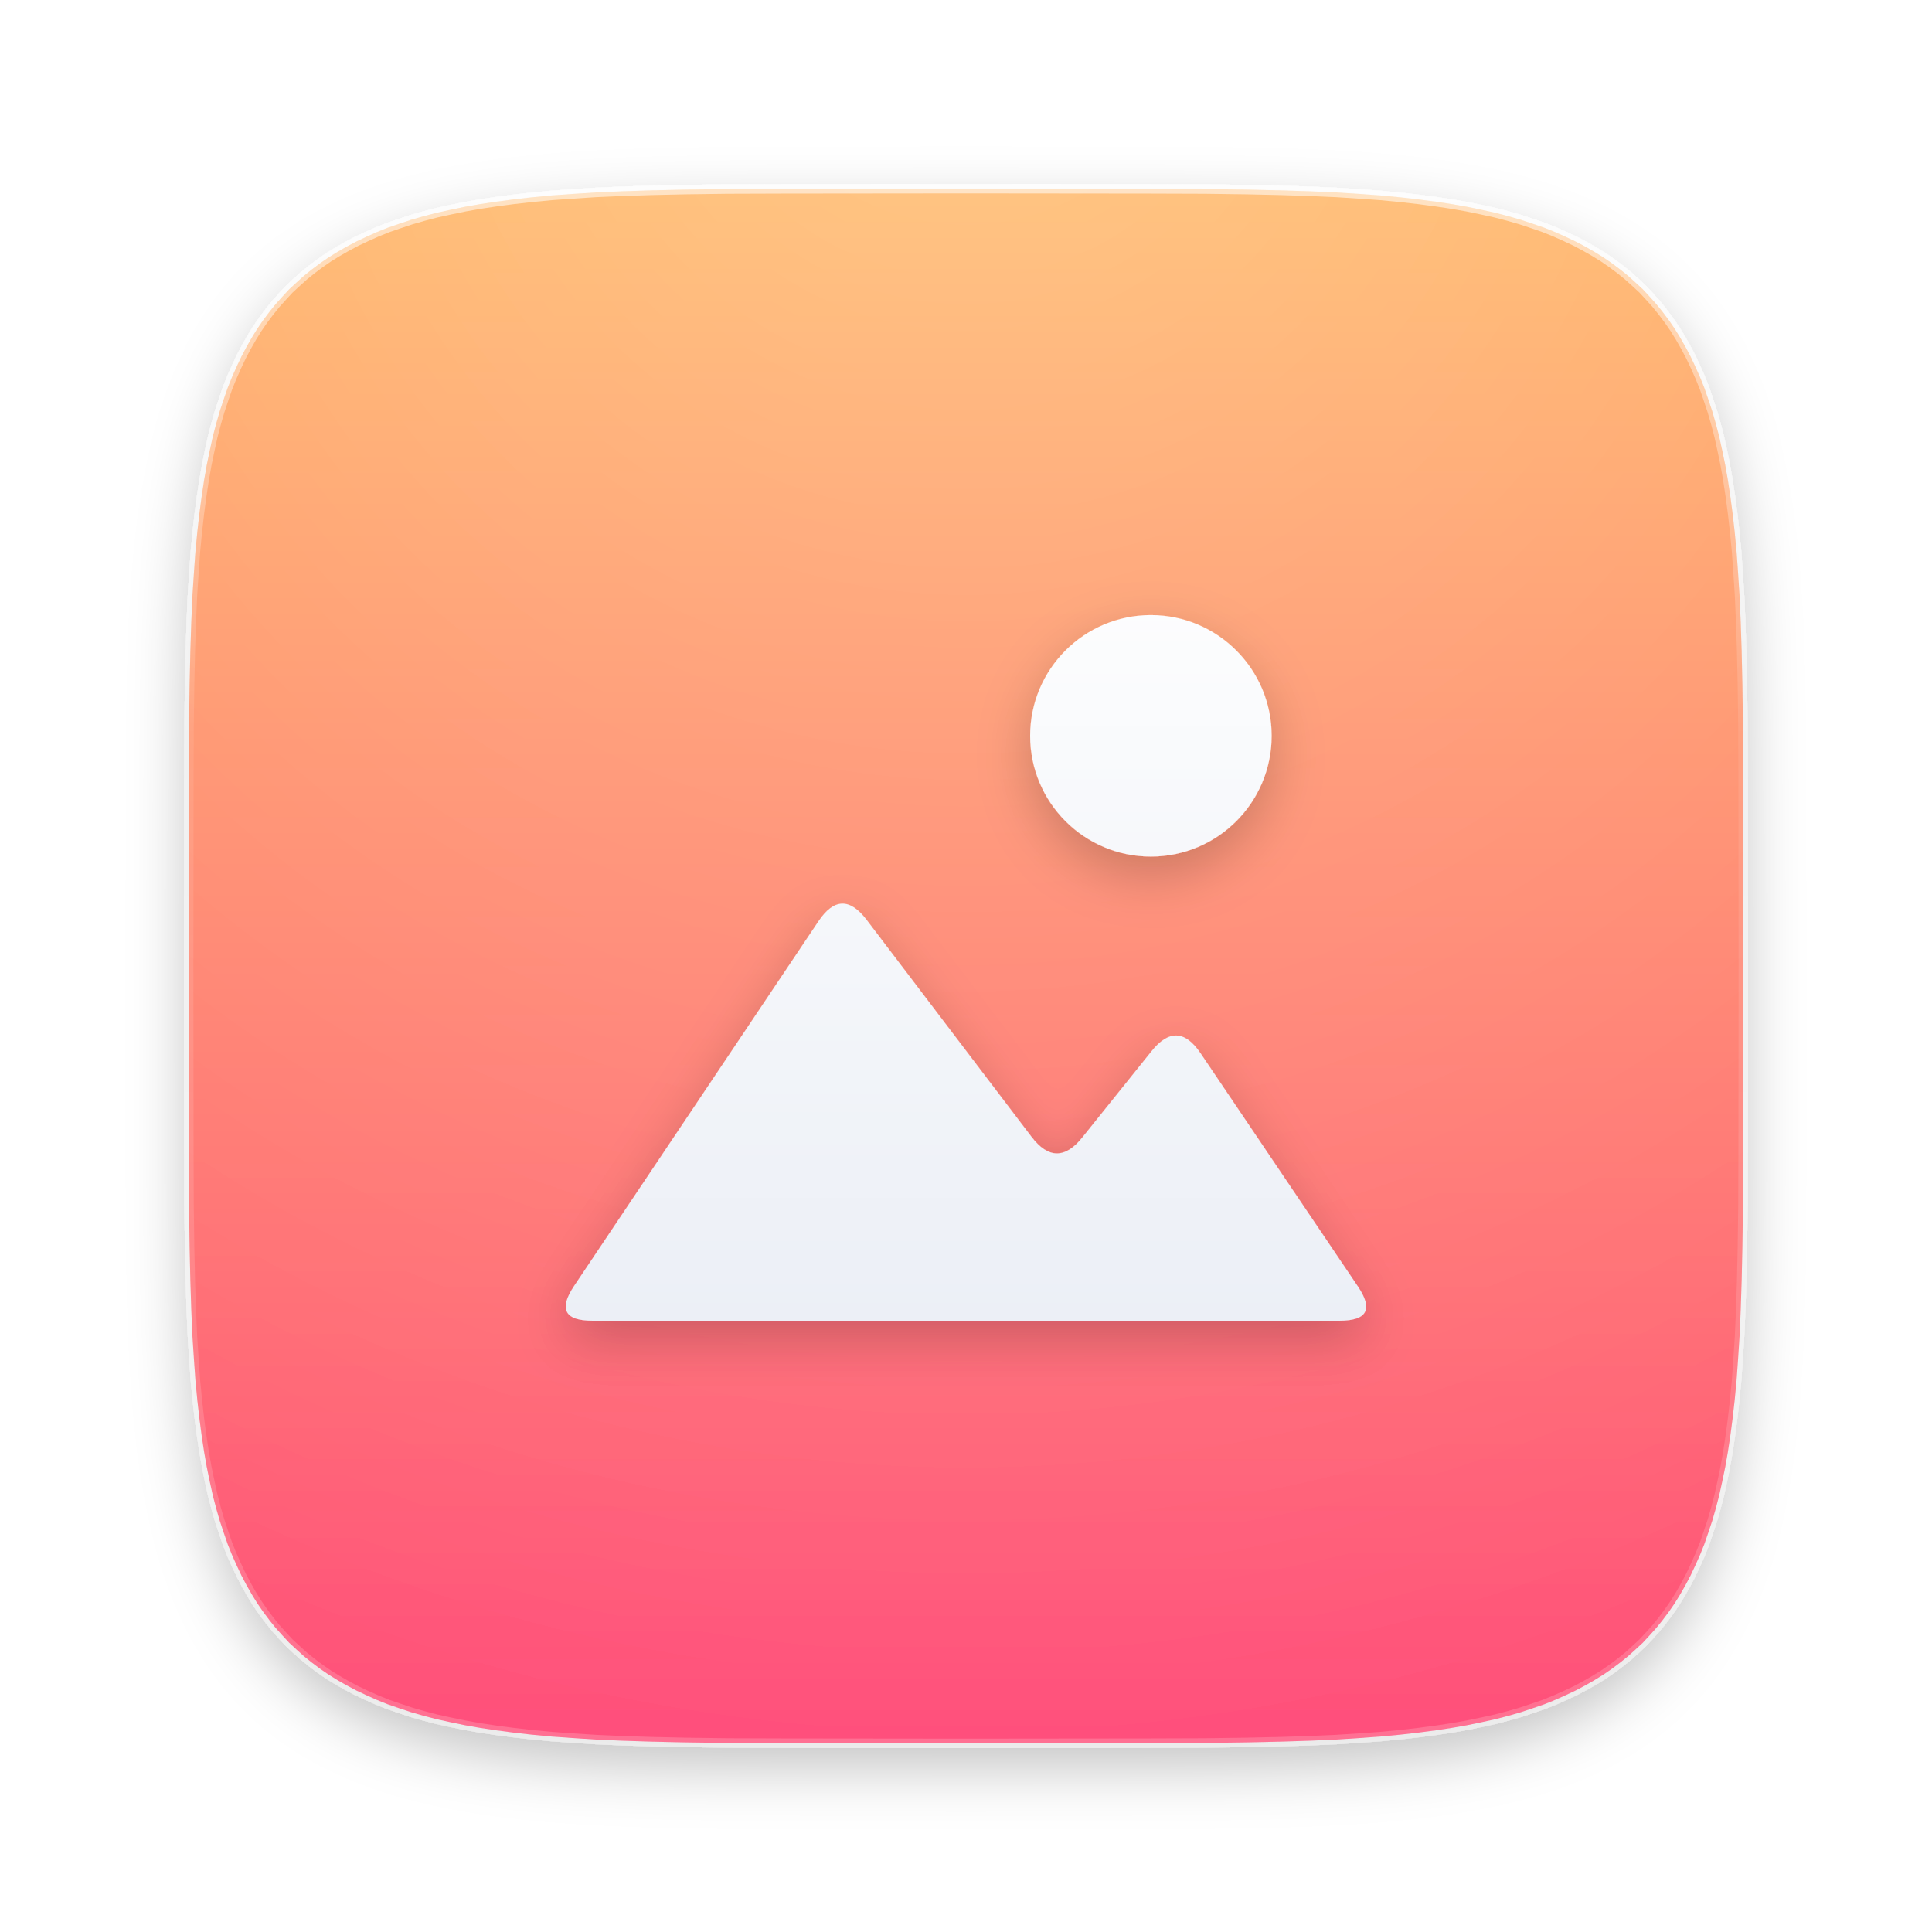
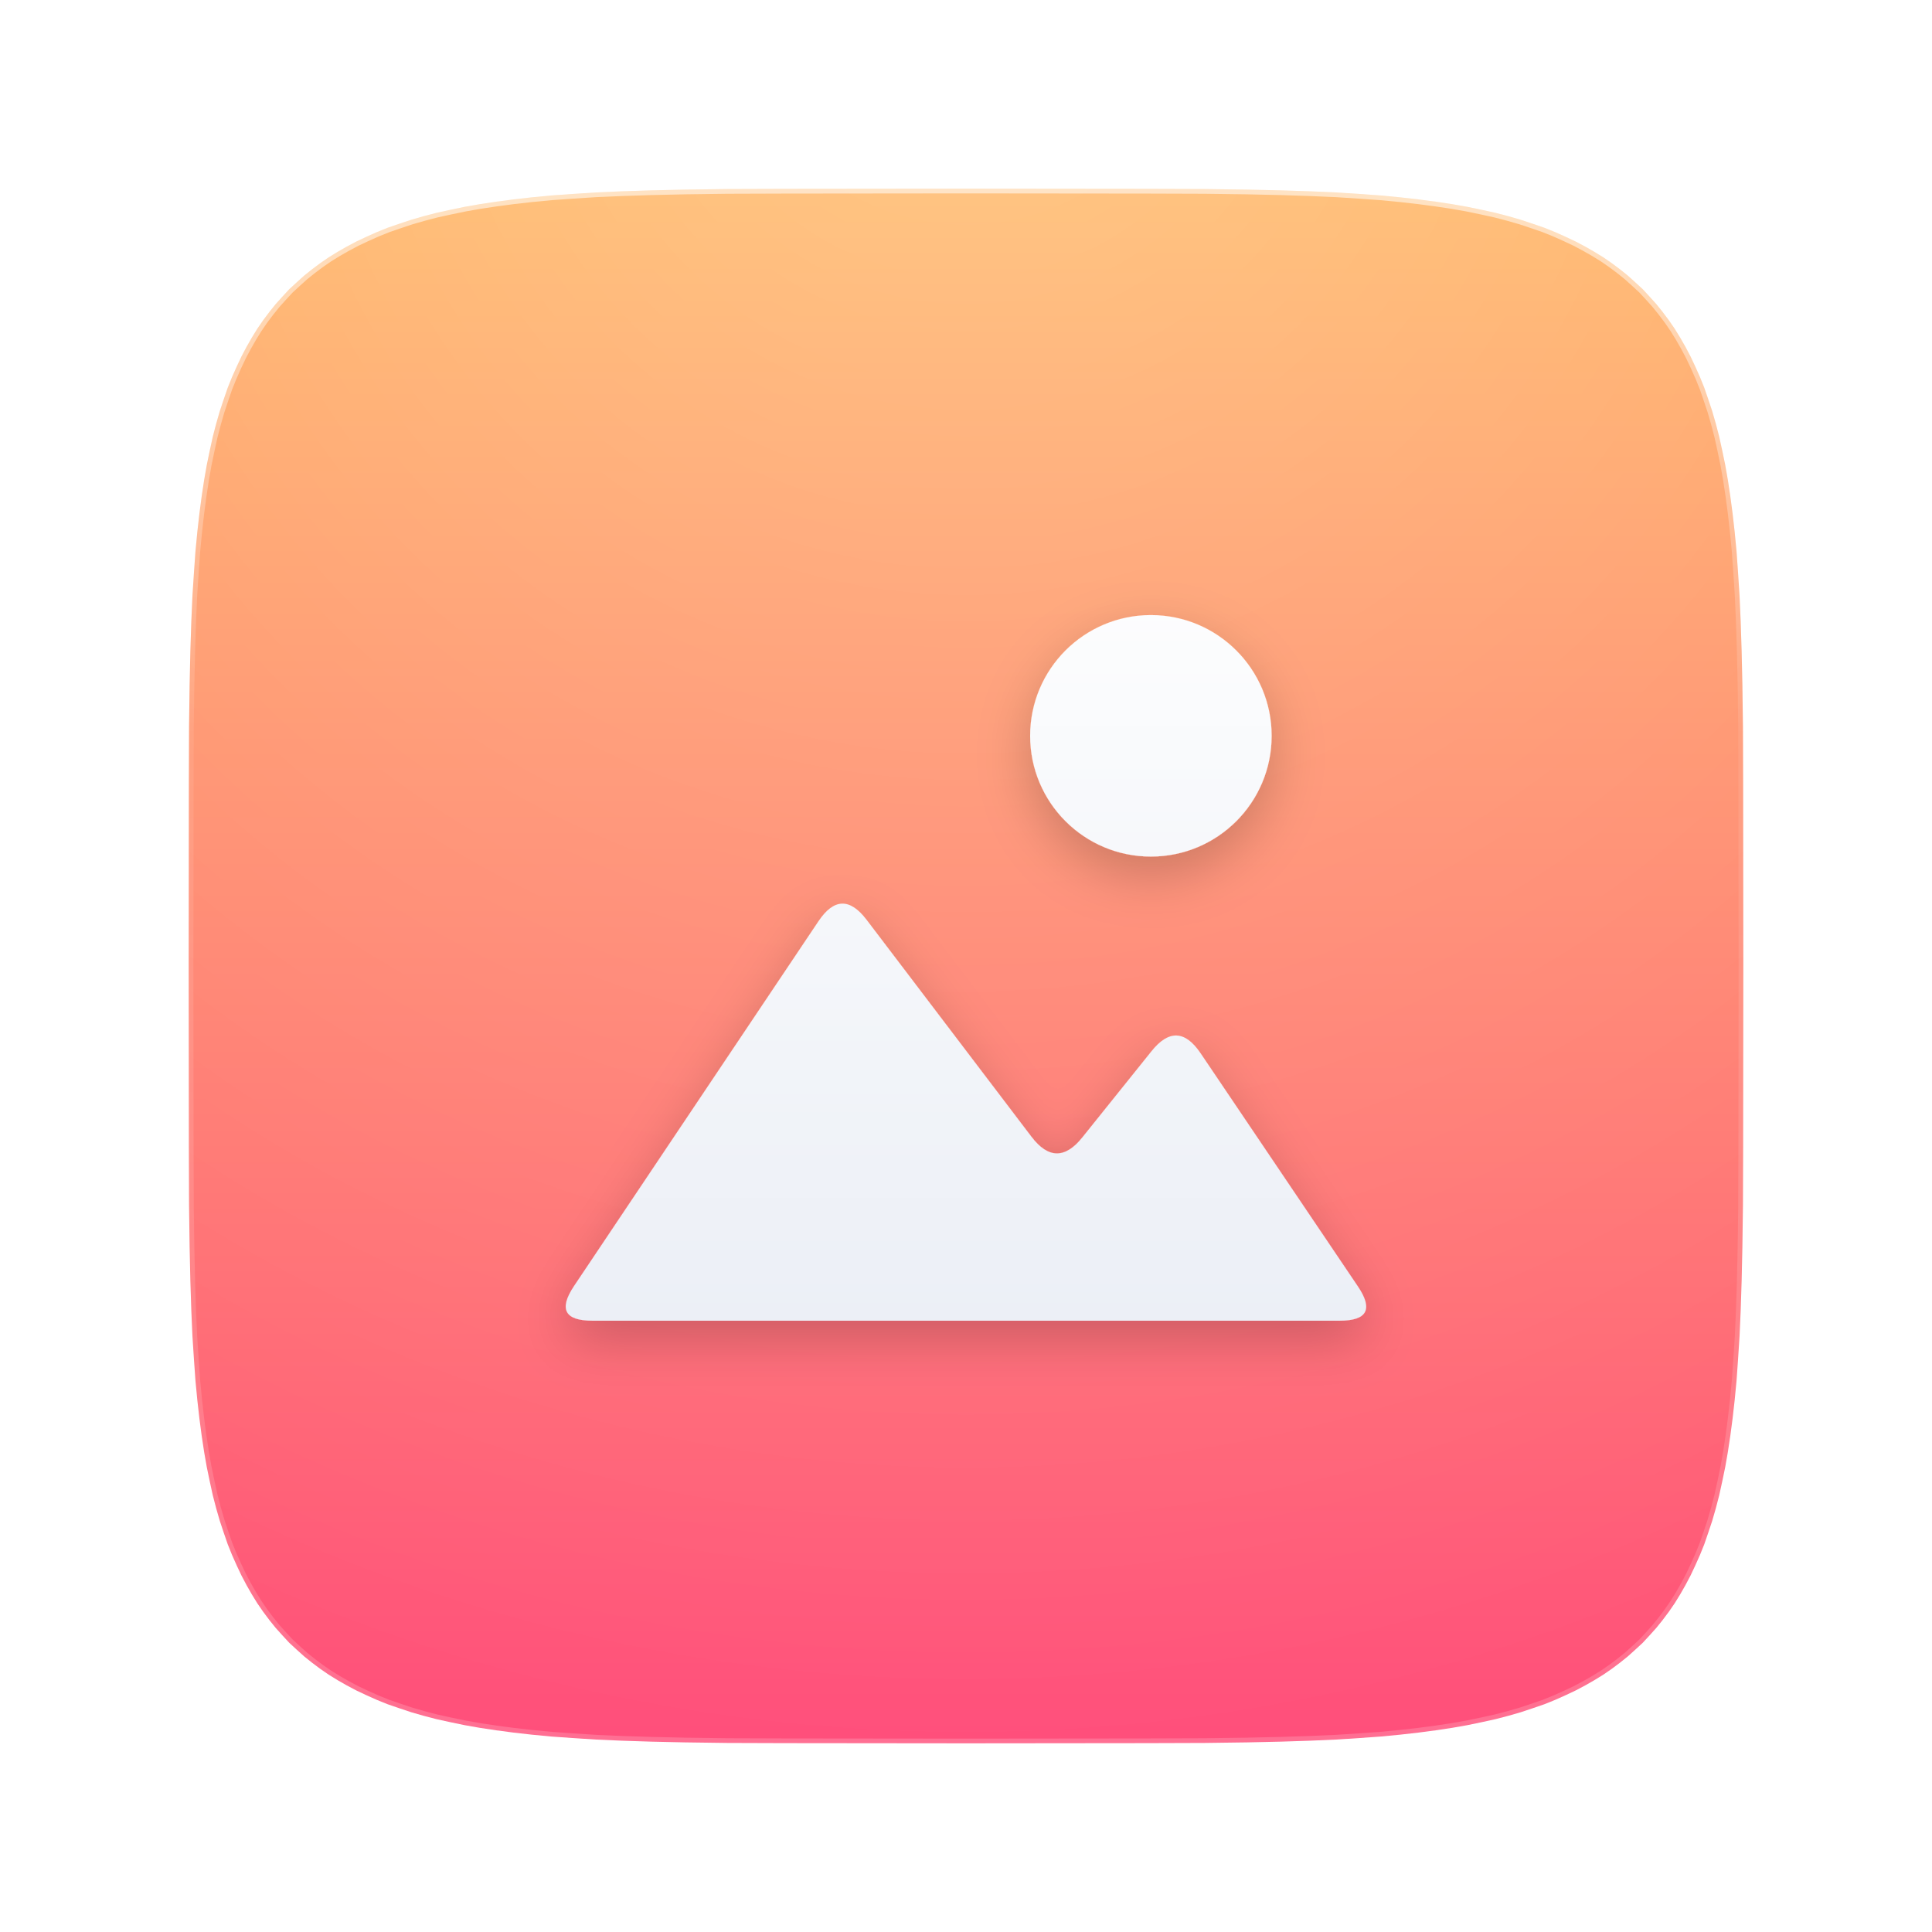
<svg xmlns="http://www.w3.org/2000/svg" width="1024" height="1024" viewBox="0 0 1024 1024">
  <defs>
    <clipPath id="body">
      <path d="M924.0,512.0 L923.9,608.0 L923.8,638.6 L923.5,660.9 L923.1,679.0 L922.6,694.5 L922.0,708.2 L921.2,720.5 L920.4,731.8 L919.4,742.2 L918.3,751.9 L917.1,761.0 L915.8,769.6 L914.4,777.6 L912.8,785.3 L911.2,792.6 L909.4,799.5 L907.5,806.1 L905.4,812.4 L903.3,818.5 L901.0,824.2 L898.5,829.8 L896.0,835.1 L893.3,840.2 L890.5,845.1 L887.6,849.8 L884.5,854.3 L881.2,858.7 L877.9,862.8 L874.3,866.8 L870.7,870.7 L866.8,874.3 L862.8,877.9 L858.7,881.2 L854.3,884.5 L849.8,887.6 L845.1,890.5 L840.2,893.3 L835.1,896.0 L829.8,898.5 L824.2,901.0 L818.5,903.3 L812.4,905.4 L806.1,907.5 L799.5,909.4 L792.6,911.2 L785.3,912.8 L777.6,914.4 L769.6,915.8 L761.0,917.1 L751.9,918.3 L742.2,919.4 L731.8,920.4 L720.5,921.2 L708.2,922.0 L694.5,922.6 L679.0,923.1 L660.9,923.5 L638.6,923.8 L608.0,923.9 L512.0,924.0 L416.0,923.9 L385.4,923.8 L363.1,923.5 L345.0,923.1 L329.5,922.6 L315.8,922.0 L303.5,921.2 L292.2,920.4 L281.8,919.4 L272.1,918.3 L263.0,917.1 L254.4,915.8 L246.4,914.4 L238.7,912.8 L231.4,911.2 L224.5,909.4 L217.9,907.5 L211.6,905.4 L205.5,903.3 L199.8,901.0 L194.2,898.5 L188.9,896.0 L183.8,893.3 L178.9,890.5 L174.2,887.6 L169.7,884.5 L165.3,881.2 L161.2,877.9 L157.2,874.3 L153.3,870.7 L149.7,866.8 L146.1,862.8 L142.8,858.7 L139.5,854.3 L136.4,849.8 L133.5,845.1 L130.7,840.2 L128.0,835.1 L125.5,829.8 L123.0,824.2 L120.7,818.5 L118.6,812.4 L116.5,806.1 L114.6,799.5 L112.8,792.6 L111.2,785.3 L109.6,777.6 L108.2,769.6 L106.9,761.0 L105.7,751.9 L104.6,742.2 L103.6,731.8 L102.8,720.5 L102.0,708.2 L101.4,694.5 L100.9,679.0 L100.5,660.9 L100.2,638.6 L100.1,608.0 L100.0,512.0 L100.1,416.0 L100.2,385.4 L100.5,363.1 L100.9,345.0 L101.4,329.5 L102.0,315.8 L102.8,303.5 L103.6,292.2 L104.6,281.8 L105.7,272.1 L106.9,263.0 L108.2,254.4 L109.6,246.4 L111.2,238.7 L112.8,231.4 L114.6,224.5 L116.5,217.9 L118.6,211.6 L120.7,205.5 L123.0,199.8 L125.5,194.2 L128.0,188.9 L130.7,183.8 L133.5,178.9 L136.4,174.2 L139.5,169.7 L142.8,165.3 L146.1,161.2 L149.7,157.2 L153.3,153.3 L157.2,149.7 L161.2,146.1 L165.3,142.8 L169.7,139.5 L174.2,136.4 L178.9,133.5 L183.8,130.7 L188.9,128.0 L194.2,125.5 L199.8,123.0 L205.5,120.7 L211.6,118.6 L217.9,116.5 L224.5,114.6 L231.4,112.8 L238.7,111.2 L246.4,109.6 L254.4,108.2 L263.0,106.9 L272.1,105.7 L281.8,104.6 L292.2,103.6 L303.5,102.8 L315.8,102.0 L329.5,101.4 L345.0,100.9 L363.1,100.5 L385.4,100.2 L416.0,100.1 L512.0,100.0 L608.0,100.1 L638.6,100.2 L660.9,100.5 L679.0,100.9 L694.5,101.4 L708.2,102.0 L720.5,102.8 L731.8,103.6 L742.2,104.6 L751.9,105.7 L761.0,106.9 L769.6,108.2 L777.6,109.6 L785.3,111.2 L792.6,112.8 L799.5,114.6 L806.1,116.5 L812.4,118.6 L818.5,120.7 L824.2,123.0 L829.8,125.5 L835.1,128.0 L840.2,130.7 L845.1,133.5 L849.8,136.4 L854.3,139.5 L858.7,142.8 L862.8,146.1 L866.8,149.7 L870.7,153.3 L874.3,157.2 L877.9,161.2 L881.2,165.3 L884.5,169.7 L887.6,174.2 L890.5,178.9 L893.3,183.8 L896.0,188.9 L898.5,194.2 L901.0,199.8 L903.3,205.5 L905.4,211.6 L907.5,217.9 L909.4,224.5 L911.2,231.4 L912.8,238.7 L914.4,246.4 L915.8,254.4 L917.1,263.0 L918.3,272.1 L919.4,281.8 L920.4,292.2 L921.2,303.5 L922.0,315.8 L922.6,329.5 L923.1,345.0 L923.5,363.1 L923.8,385.4 L923.9,416.0 Z" />
    </clipPath>
-     <filter id="drop" x="-20%" y="-20%" width="140%" height="150%">
-       <feGaussianBlur in="SourceAlpha" stdDeviation="16" />
-       <feOffset dy="12" />
-       <feComponentTransfer>
-         <feFuncA type="linear" slope="0.24" />
-       </feComponentTransfer>
-       <feMerge>
-         <feMergeNode />
-         <feMergeNode in="SourceGraphic" />
-       </feMerge>
-     </filter>
    <filter id="lift" x="-30%" y="-30%" width="160%" height="170%">
      <feGaussianBlur in="SourceAlpha" stdDeviation="14" />
      <feOffset dy="10" />
      <feComponentTransfer>
        <feFuncA type="linear" slope="0.2" />
      </feComponentTransfer>
      <feMerge>
        <feMergeNode />
        <feMergeNode in="SourceGraphic" />
      </feMerge>
    </filter>
    <radialGradient id="sky" cx="0.5" cy="0" r="0.9">
      <stop offset="0" stop-color="#fff" stop-opacity="0.26" />
      <stop offset="1" stop-color="#fff" stop-opacity="0" />
    </radialGradient>
    <linearGradient id="rim" x1="0" y1="0" x2="0" y2="1">
      <stop offset="0" stop-color="#fff" stop-opacity="0.55" />
      <stop offset="0.35" stop-color="#fff" stop-opacity="0.08" />
      <stop offset="1" stop-color="#fff" stop-opacity="0.18" />
    </linearGradient>
    <linearGradient id="ink" gradientUnits="userSpaceOnUse" x1="0" y1="260" x2="0" y2="760">
      <stop offset="0" stop-color="#ffffff" />
      <stop offset="1" stop-color="#e9edf5" />
    </linearGradient>
    <linearGradient id="bg" x1="0" y1="0" x2="0" y2="1">
      <stop offset="0" stop-color="#ffb15c" />
      <stop offset="1" stop-color="#ff4f7b" />
    </linearGradient>
  </defs>
-   <g filter="url(#drop)">
+   <g>
    <path d="M924.0,512.0 L923.9,608.0 L923.8,638.6 L923.5,660.9 L923.1,679.0 L922.6,694.5 L922.0,708.2 L921.2,720.5 L920.4,731.8 L919.4,742.2 L918.3,751.9 L917.1,761.0 L915.8,769.6 L914.4,777.6 L912.8,785.3 L911.2,792.6 L909.4,799.5 L907.5,806.1 L905.4,812.4 L903.3,818.5 L901.0,824.2 L898.5,829.8 L896.0,835.1 L893.3,840.2 L890.5,845.1 L887.6,849.8 L884.5,854.3 L881.2,858.7 L877.9,862.8 L874.3,866.8 L870.7,870.7 L866.8,874.3 L862.8,877.9 L858.7,881.2 L854.3,884.5 L849.8,887.6 L845.1,890.5 L840.2,893.3 L835.1,896.0 L829.8,898.5 L824.2,901.0 L818.5,903.3 L812.4,905.4 L806.1,907.5 L799.5,909.4 L792.6,911.2 L785.3,912.8 L777.6,914.4 L769.6,915.8 L761.0,917.1 L751.9,918.3 L742.2,919.4 L731.8,920.4 L720.5,921.2 L708.2,922.0 L694.5,922.6 L679.0,923.1 L660.9,923.5 L638.6,923.8 L608.0,923.9 L512.0,924.0 L416.0,923.9 L385.4,923.8 L363.1,923.5 L345.0,923.1 L329.5,922.6 L315.8,922.0 L303.5,921.2 L292.2,920.4 L281.8,919.4 L272.1,918.3 L263.0,917.1 L254.4,915.8 L246.4,914.4 L238.7,912.8 L231.4,911.2 L224.5,909.4 L217.9,907.5 L211.6,905.4 L205.5,903.3 L199.8,901.0 L194.2,898.5 L188.9,896.0 L183.8,893.3 L178.9,890.5 L174.2,887.6 L169.7,884.5 L165.3,881.2 L161.2,877.9 L157.2,874.3 L153.3,870.7 L149.7,866.8 L146.1,862.8 L142.8,858.7 L139.5,854.3 L136.4,849.8 L133.5,845.1 L130.7,840.2 L128.0,835.1 L125.5,829.8 L123.0,824.2 L120.7,818.5 L118.6,812.4 L116.5,806.1 L114.6,799.5 L112.8,792.6 L111.2,785.3 L109.6,777.6 L108.2,769.6 L106.9,761.0 L105.7,751.9 L104.6,742.2 L103.6,731.8 L102.8,720.5 L102.0,708.2 L101.4,694.5 L100.9,679.0 L100.5,660.9 L100.2,638.6 L100.1,608.0 L100.0,512.0 L100.1,416.0 L100.2,385.4 L100.5,363.1 L100.9,345.0 L101.4,329.5 L102.0,315.8 L102.8,303.5 L103.6,292.2 L104.6,281.8 L105.7,272.1 L106.9,263.0 L108.2,254.4 L109.6,246.4 L111.2,238.7 L112.8,231.4 L114.6,224.5 L116.5,217.9 L118.6,211.6 L120.7,205.5 L123.0,199.8 L125.5,194.2 L128.0,188.9 L130.7,183.8 L133.5,178.9 L136.4,174.2 L139.5,169.7 L142.8,165.3 L146.1,161.2 L149.7,157.2 L153.3,153.3 L157.2,149.7 L161.2,146.1 L165.3,142.8 L169.7,139.5 L174.2,136.4 L178.9,133.5 L183.8,130.7 L188.9,128.0 L194.2,125.5 L199.8,123.0 L205.5,120.7 L211.6,118.6 L217.9,116.5 L224.5,114.6 L231.4,112.8 L238.7,111.2 L246.4,109.6 L254.4,108.2 L263.0,106.9 L272.1,105.7 L281.8,104.6 L292.2,103.6 L303.5,102.8 L315.8,102.0 L329.5,101.4 L345.0,100.9 L363.1,100.5 L385.4,100.2 L416.0,100.1 L512.0,100.0 L608.0,100.1 L638.6,100.2 L660.9,100.5 L679.0,100.9 L694.5,101.4 L708.2,102.0 L720.5,102.8 L731.8,103.6 L742.2,104.6 L751.9,105.7 L761.0,106.9 L769.6,108.2 L777.6,109.6 L785.3,111.2 L792.6,112.8 L799.5,114.6 L806.1,116.5 L812.4,118.6 L818.5,120.7 L824.2,123.0 L829.8,125.5 L835.1,128.0 L840.2,130.7 L845.1,133.5 L849.8,136.4 L854.3,139.5 L858.7,142.8 L862.8,146.1 L866.8,149.7 L870.7,153.3 L874.3,157.2 L877.9,161.2 L881.2,165.3 L884.5,169.7 L887.6,174.2 L890.5,178.9 L893.3,183.8 L896.0,188.9 L898.5,194.2 L901.0,199.8 L903.3,205.5 L905.4,211.6 L907.5,217.9 L909.4,224.5 L911.2,231.4 L912.8,238.7 L914.4,246.4 L915.8,254.4 L917.1,263.0 L918.3,272.1 L919.4,281.8 L920.4,292.2 L921.2,303.5 L922.0,315.8 L922.6,329.5 L923.1,345.0 L923.5,363.1 L923.8,385.4 L923.9,416.0 Z" fill="url(#bg)" />
    <g clip-path="url(#body)">
      <rect width="1024" height="1024" fill="url(#sky)" />
      <g filter="url(#lift)">
        <circle cx="610" cy="390" r="64" fill="url(#ink)" />
        <path d="M314.0 700.0 Q292.0 700.0 304.2 681.7 L433.8 488.3 Q446.0 470.0 459.3 487.5 L546.7 602.5 Q560.0 620.0 573.7 602.8 L610.3 557.2 Q624.0 540.0 636.3 558.2 L719.7 681.8 Q732.0 700.0 710.0 700.0 Z" fill="url(#ink)" />
      </g>
    </g>
    <path d="M924.0,512.0 L923.9,608.0 L923.8,638.6 L923.5,660.9 L923.1,679.0 L922.6,694.5 L922.0,708.2 L921.2,720.5 L920.4,731.8 L919.4,742.2 L918.3,751.9 L917.1,761.0 L915.8,769.6 L914.4,777.6 L912.8,785.3 L911.2,792.6 L909.4,799.5 L907.5,806.1 L905.4,812.4 L903.3,818.5 L901.0,824.2 L898.5,829.8 L896.0,835.1 L893.3,840.2 L890.5,845.1 L887.6,849.8 L884.5,854.3 L881.2,858.7 L877.9,862.8 L874.3,866.8 L870.7,870.7 L866.8,874.3 L862.8,877.9 L858.7,881.2 L854.3,884.5 L849.8,887.6 L845.1,890.5 L840.2,893.3 L835.1,896.0 L829.8,898.5 L824.2,901.0 L818.5,903.3 L812.4,905.4 L806.1,907.5 L799.5,909.4 L792.6,911.2 L785.3,912.8 L777.6,914.4 L769.6,915.8 L761.0,917.1 L751.9,918.3 L742.2,919.4 L731.8,920.4 L720.5,921.2 L708.2,922.0 L694.5,922.6 L679.0,923.1 L660.9,923.5 L638.6,923.8 L608.0,923.9 L512.0,924.0 L416.0,923.9 L385.4,923.8 L363.1,923.5 L345.0,923.1 L329.5,922.6 L315.8,922.0 L303.5,921.2 L292.2,920.4 L281.8,919.4 L272.1,918.3 L263.0,917.1 L254.4,915.8 L246.4,914.4 L238.7,912.8 L231.4,911.2 L224.5,909.4 L217.9,907.5 L211.6,905.4 L205.5,903.3 L199.8,901.0 L194.2,898.5 L188.9,896.0 L183.8,893.3 L178.9,890.5 L174.2,887.6 L169.7,884.5 L165.3,881.2 L161.2,877.9 L157.2,874.3 L153.3,870.7 L149.7,866.8 L146.1,862.8 L142.8,858.7 L139.5,854.3 L136.4,849.8 L133.5,845.1 L130.7,840.2 L128.0,835.1 L125.5,829.8 L123.0,824.2 L120.7,818.5 L118.6,812.4 L116.5,806.1 L114.6,799.5 L112.8,792.6 L111.2,785.3 L109.6,777.6 L108.2,769.6 L106.9,761.0 L105.7,751.9 L104.6,742.2 L103.6,731.8 L102.8,720.5 L102.0,708.2 L101.4,694.5 L100.9,679.0 L100.5,660.9 L100.2,638.6 L100.1,608.0 L100.0,512.0 L100.1,416.0 L100.2,385.4 L100.5,363.1 L100.9,345.0 L101.4,329.5 L102.0,315.8 L102.8,303.5 L103.6,292.2 L104.6,281.8 L105.7,272.1 L106.9,263.0 L108.2,254.4 L109.6,246.4 L111.2,238.7 L112.8,231.4 L114.6,224.5 L116.5,217.9 L118.6,211.6 L120.7,205.5 L123.0,199.8 L125.5,194.2 L128.0,188.9 L130.7,183.8 L133.5,178.9 L136.4,174.2 L139.5,169.7 L142.8,165.3 L146.1,161.2 L149.7,157.2 L153.3,153.3 L157.2,149.7 L161.2,146.1 L165.3,142.8 L169.7,139.5 L174.2,136.4 L178.9,133.5 L183.8,130.7 L188.9,128.0 L194.2,125.5 L199.8,123.0 L205.5,120.7 L211.6,118.6 L217.9,116.5 L224.5,114.6 L231.4,112.8 L238.7,111.2 L246.4,109.6 L254.4,108.2 L263.0,106.9 L272.1,105.7 L281.8,104.6 L292.2,103.6 L303.5,102.8 L315.8,102.0 L329.5,101.4 L345.0,100.9 L363.1,100.5 L385.4,100.2 L416.0,100.1 L512.0,100.0 L608.0,100.1 L638.6,100.2 L660.9,100.5 L679.0,100.9 L694.5,101.4 L708.2,102.0 L720.5,102.8 L731.8,103.6 L742.2,104.6 L751.9,105.7 L761.0,106.9 L769.6,108.2 L777.6,109.6 L785.3,111.2 L792.6,112.8 L799.5,114.6 L806.1,116.5 L812.4,118.6 L818.5,120.7 L824.2,123.0 L829.8,125.5 L835.1,128.0 L840.2,130.7 L845.1,133.5 L849.8,136.4 L854.3,139.5 L858.7,142.8 L862.8,146.1 L866.8,149.7 L870.7,153.3 L874.3,157.2 L877.9,161.2 L881.2,165.3 L884.5,169.7 L887.6,174.2 L890.5,178.9 L893.3,183.8 L896.0,188.9 L898.5,194.2 L901.0,199.8 L903.3,205.5 L905.4,211.6 L907.5,217.9 L909.4,224.5 L911.2,231.4 L912.8,238.7 L914.4,246.4 L915.8,254.4 L917.1,263.0 L918.3,272.1 L919.4,281.8 L920.4,292.2 L921.2,303.5 L922.0,315.8 L922.6,329.5 L923.1,345.0 L923.5,363.1 L923.8,385.4 L923.9,416.0 Z" fill="none" stroke="url(#rim)" stroke-width="5" />
  </g>
</svg>
